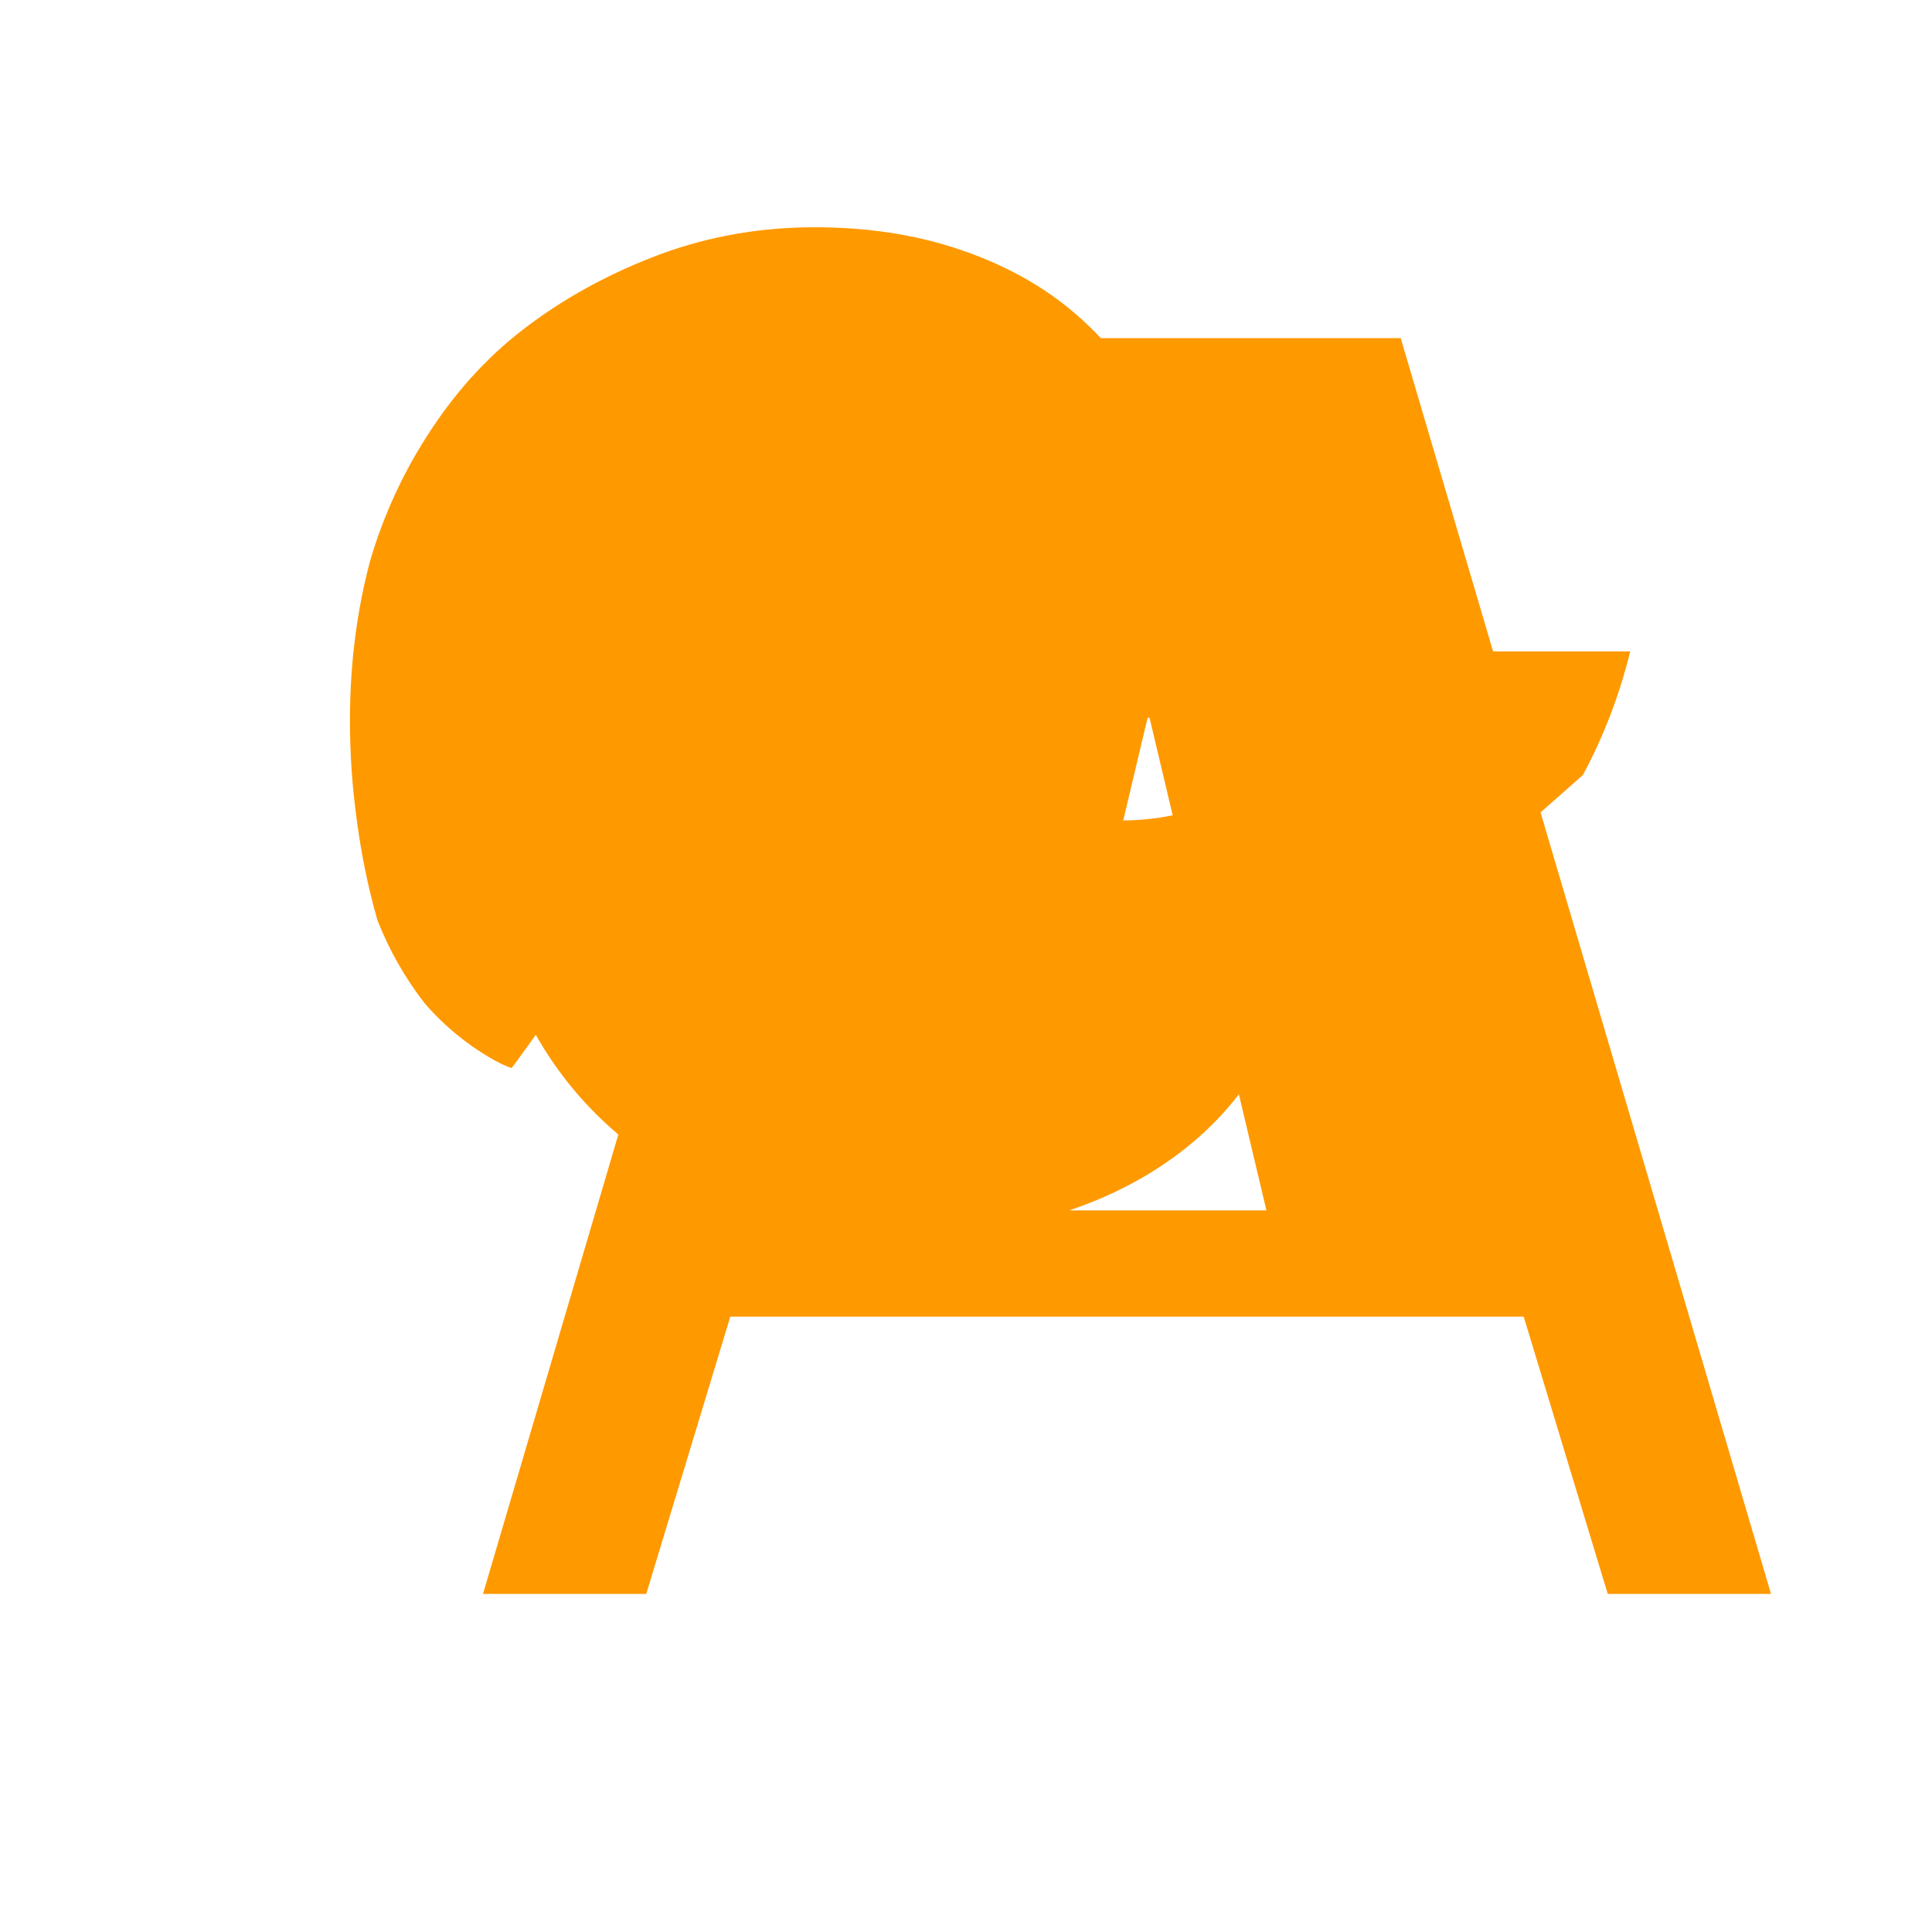
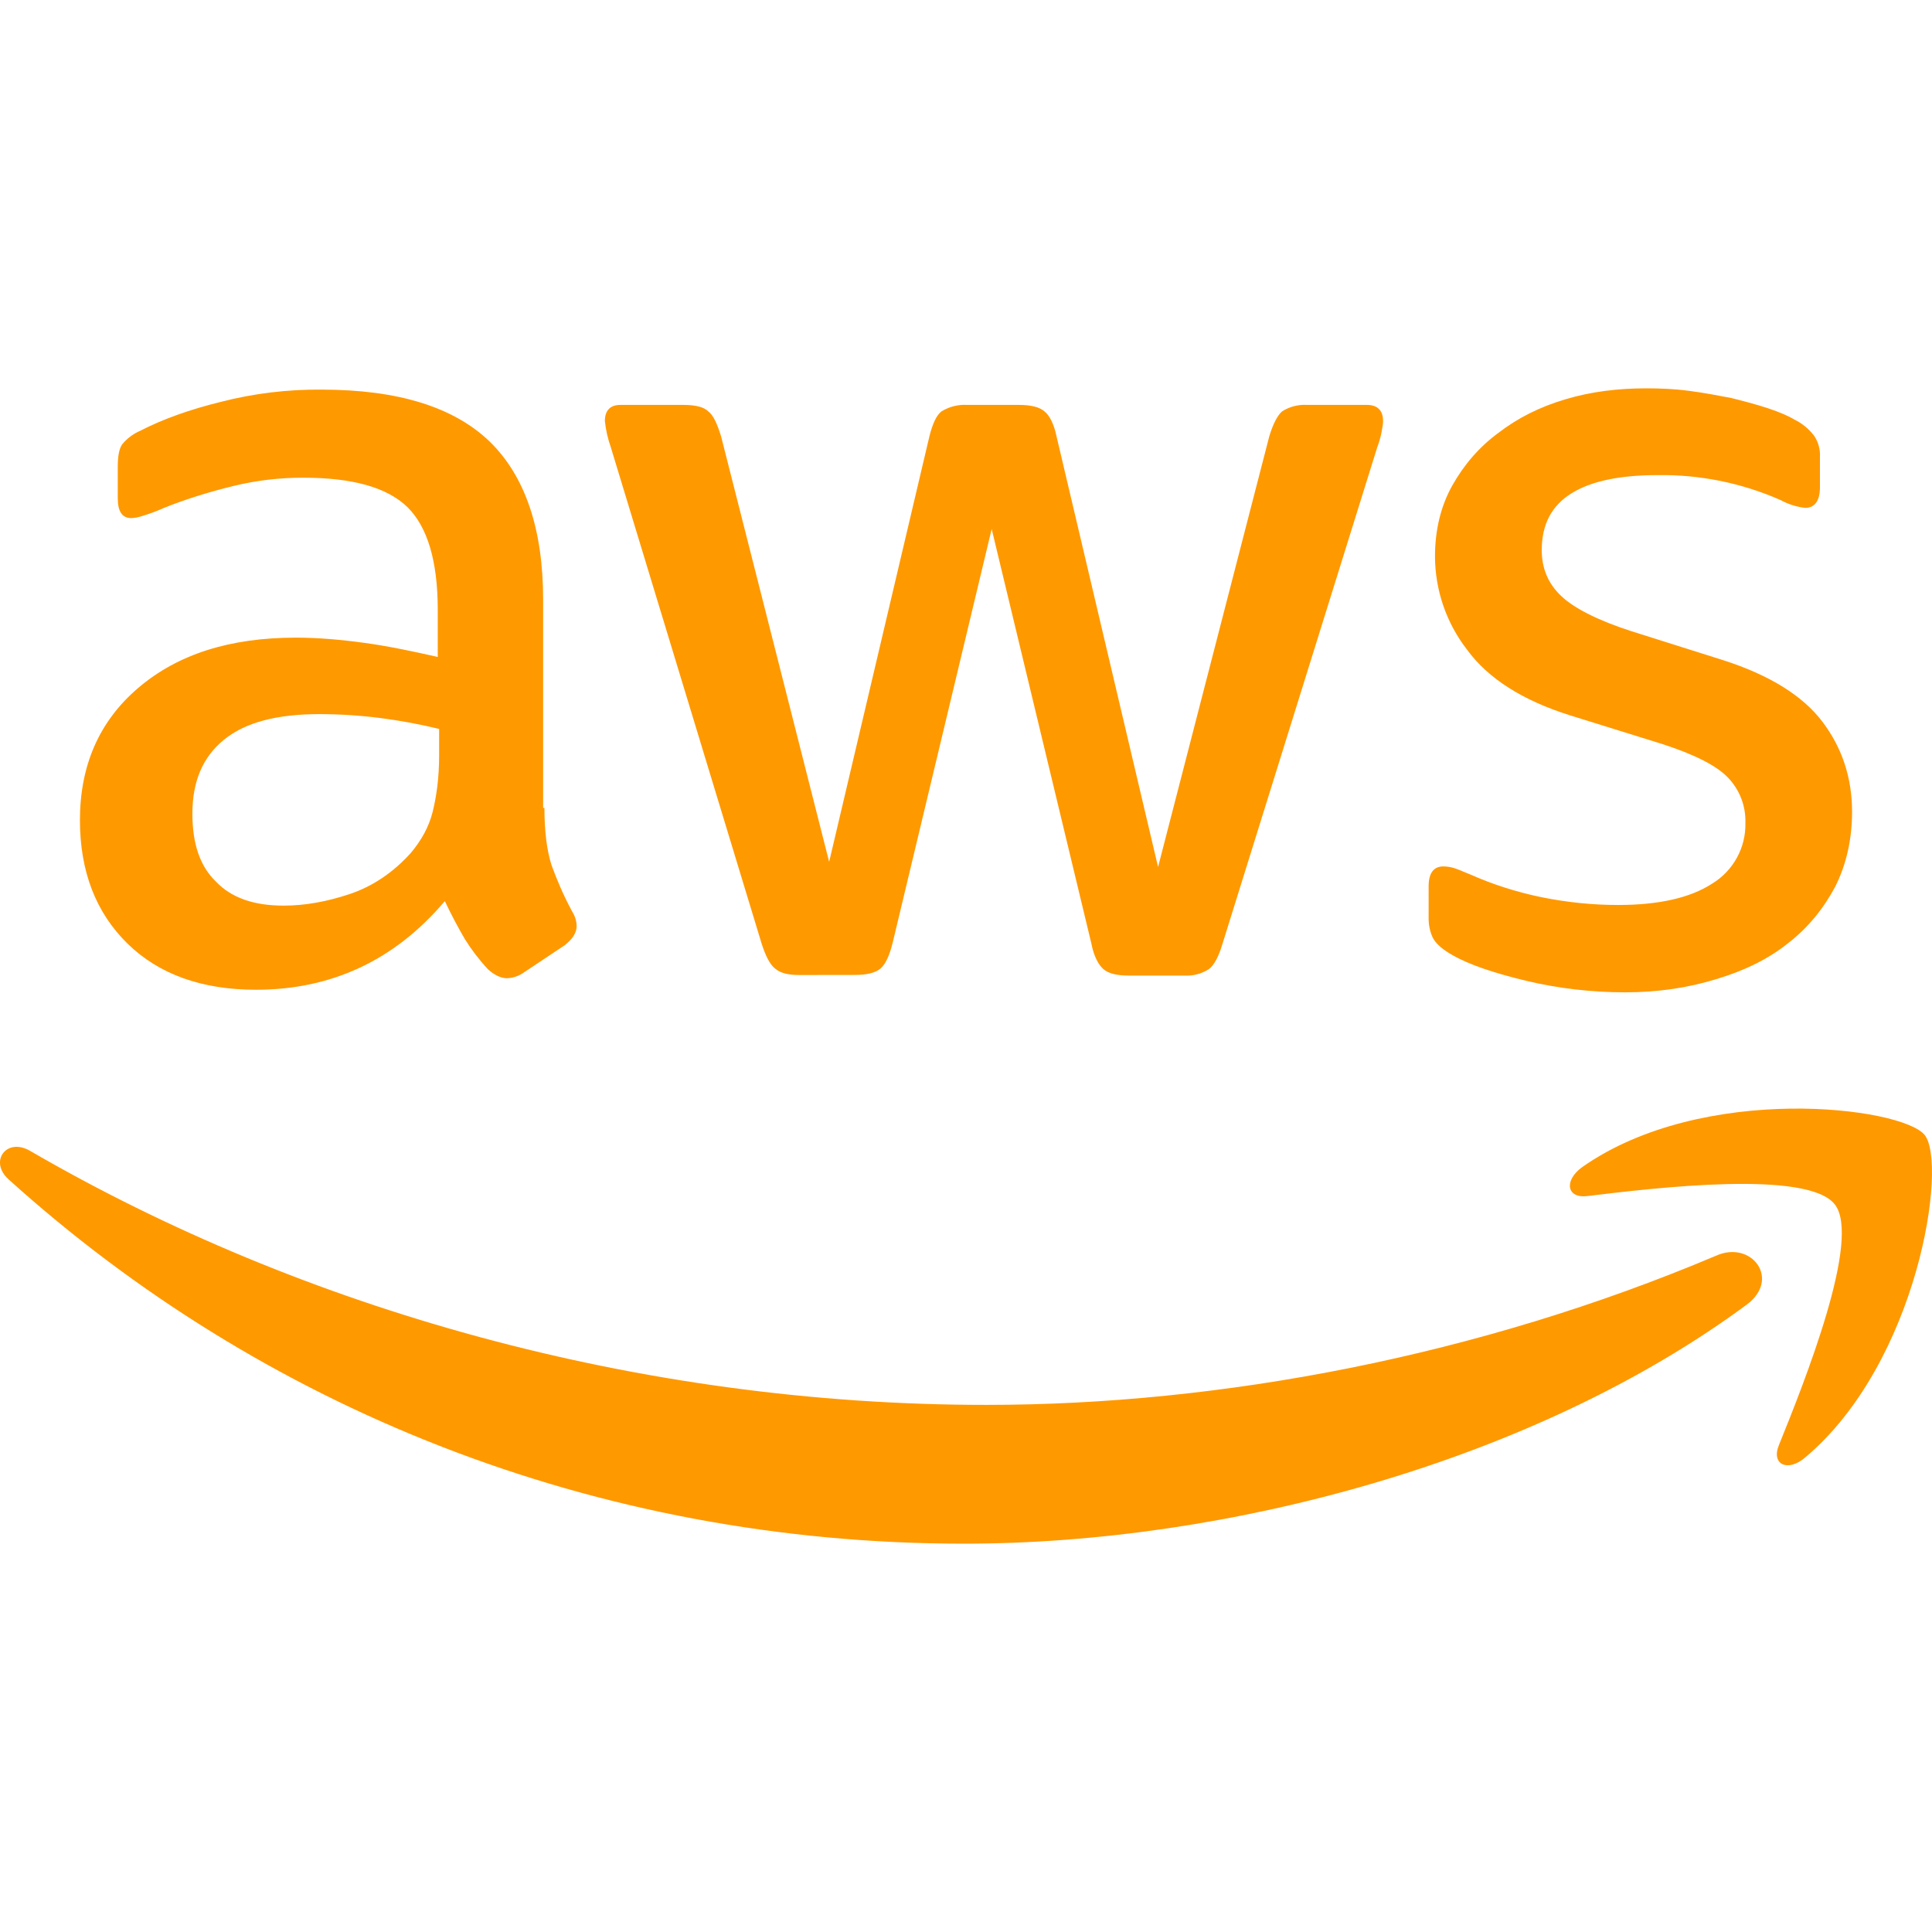
<svg xmlns="http://www.w3.org/2000/svg" viewBox="0 0 24 24" fill="#FF9900" role="img">
-   <path d="M6.763 10.036c0 .296.032.535.088.715.064.181.16.356.288.524.08.107.344.356.356.367.012.012-1.124 1.624-1.14 1.624-.012 0-.1-.032-.2-.088a3.228 3.228 0 0 1-.88-.715 4.158 4.158 0 0 1-.588-1.036 8.64 8.64 0 0 1-.252-1.22 9.045 9.045 0 0 1-.088-1.252c0-.715.088-1.38.252-1.992a5.98 5.98 0 0 1 .756-1.624c.344-.524.756-.964 1.236-1.316.48-.356 1.02-.644 1.62-.868.6-.22 1.236-.332 1.908-.332.644 0 1.236.088 1.776.268.544.18 1.012.432 1.404.756.392.324.712.712.96 1.164.248.452.412.964.492 1.536H8.868c-.032.296-.048.568-.048.812zm8.928 3.096c-.248.452-.588.844-1.02 1.176-.432.332-.936.588-1.512.768-.576.18-1.2.268-1.872.268-.732 0-1.404-.112-2.016-.332a5.372 5.372 0 0 1-1.596-.924 4.525 4.525 0 0 1-1.092-1.368 6.03 6.03 0 0 1-.636-1.668 7.82 7.82 0 0 1-.216-1.836c0-.644.072-1.252.216-1.824.144-.576.356-1.092.636-1.548.28-.456.624-.844 1.032-1.164.408-.324.876-.576 1.404-.756.528-.18 1.104-.268 1.728-.268.576 0 1.104.072 1.584.216.48.144.912.356 1.296.636.384.28.708.62.972 1.02.264.4.456.868.576 1.404h-3.48c-.048.22-.072.452-.072.696 0 .356.048.692.144 1.008.096.316.24.588.432.816.192.228.432.408.72.54.288.132.624.2 1.008.2.456 0 .864-.088 1.224-.264.36-.176.672-.42.936-.732.264-.312.468-.68.612-1.104h3.552a6.5 6.5 0 0 1-.588 1.536zM17.4 4.2 22 19.8h-2.028l-1.044-3.444H9.072L8.028 19.8H6L10.596 4.2h6.804zm-1.668 10.836L14.28 8.916h-.024l-1.452 6.12h3.928z" />
+   <path d="M6.763 10.036c0 .296.032.535.088.71.064.176.144.368.256.576.04.063.056.127.056.183 0 .08-.048.16-.152.24l-.503.335a.383.383 0 0 1-.208.072c-.08 0-.16-.04-.239-.112a2.47 2.47 0 0 1-.287-.375 6.18 6.18 0 0 1-.248-.471c-.622.734-1.405 1.101-2.347 1.101-.67 0-1.205-.191-1.596-.574-.391-.384-.59-.894-.59-1.533 0-.678.239-1.23.726-1.644.487-.415 1.133-.623 1.955-.623.272 0 .551.024.846.064.296.04.6.104.918.176v-.583c0-.607-.127-1.03-.375-1.277-.255-.248-.686-.367-1.3-.367-.28 0-.568.031-.863.103-.295.072-.583.16-.862.272a2.287 2.287 0 0 1-.28.104.488.488 0 0 1-.127.023c-.112 0-.168-.08-.168-.247v-.391c0-.128.016-.224.056-.28a.597.597 0 0 1 .224-.167c.279-.144.614-.264 1.005-.36a4.84 4.84 0 0 1 1.246-.151c.95 0 1.644.216 2.091.647.439.43.662 1.085.662 1.963v2.586zm-3.24 1.214c.263 0 .534-.048.822-.144.287-.096.543-.271.758-.51.128-.152.224-.32.272-.512.047-.191.08-.423.08-.694v-.335a6.66 6.66 0 0 0-.735-.136 6.02 6.02 0 0 0-.75-.048c-.535 0-.926.104-1.19.32-.263.215-.39.518-.39.917 0 .375.095.655.295.846.191.2.47.296.838.296zm6.41.862c-.144 0-.24-.024-.304-.08-.064-.048-.12-.16-.168-.311L7.586 5.55a1.398 1.398 0 0 1-.072-.32c0-.128.064-.2.191-.2h.783c.151 0 .255.025.31.08.065.048.113.16.16.312l1.342 5.284 1.245-5.284c.04-.16.088-.264.151-.312a.549.549 0 0 1 .32-.08h.638c.152 0 .256.025.32.08.063.048.12.16.151.312l1.261 5.348 1.381-5.348c.048-.16.104-.264.16-.312a.52.52 0 0 1 .311-.08h.743c.127 0 .2.065.2.2 0 .04-.009.08-.017.128a1.137 1.137 0 0 1-.056.2l-1.923 6.17c-.048.16-.104.263-.168.311a.51.51 0 0 1-.303.08h-.687c-.151 0-.255-.024-.32-.08-.063-.056-.119-.16-.15-.32l-1.238-5.148-1.23 5.14c-.04.16-.087.264-.15.32-.065.056-.177.08-.32.08zm10.256.215c-.415 0-.83-.048-1.229-.143-.399-.096-.71-.2-.918-.32-.128-.071-.215-.151-.247-.223a.563.563 0 0 1-.048-.224v-.407c0-.167.064-.247.183-.247.048 0 .096.008.144.024.048.016.12.048.2.08.271.12.566.215.878.279.319.064.63.096.95.096.502 0 .894-.088 1.165-.264a.86.86 0 0 0 .415-.758.777.777 0 0 0-.215-.559c-.144-.151-.416-.287-.807-.415l-1.157-.36c-.583-.183-1.014-.454-1.277-.813a1.902 1.902 0 0 1-.4-1.158c0-.335.073-.63.216-.886.144-.255.335-.479.575-.654.24-.184.51-.32.83-.415.32-.096.655-.136 1.006-.136.175 0 .359.008.535.032.183.024.35.056.518.088.16.04.312.08.455.127.144.048.256.096.336.144a.69.69 0 0 1 .24.2.43.43 0 0 1 .071.263v.375c0 .168-.064.256-.184.256a.83.83 0 0 1-.303-.096 3.652 3.652 0 0 0-1.532-.311c-.455 0-.815.071-1.062.223-.248.152-.375.383-.375.71 0 .224.08.416.24.567.159.152.454.304.877.44l1.134.358c.574.184.99.44 1.237.767.247.327.367.702.367 1.117 0 .343-.072.655-.207.926-.144.272-.336.511-.583.703-.248.2-.543.343-.886.447-.36.111-.734.167-1.142.167zM21.698 16.207c-2.626 1.94-6.442 2.969-9.722 2.969-4.598 0-8.74-1.7-11.87-4.526-.247-.223-.024-.527.272-.351 3.384 1.963 7.559 3.153 11.877 3.153 2.914 0 6.114-.607 9.06-1.852.439-.2.814.287.383.607zM22.792 14.961c-.336-.43-2.22-.207-3.074-.103-.255.032-.295-.192-.063-.36 1.5-1.053 3.967-.75 4.254-.399.287.36-.08 2.826-1.485 4.007-.215.184-.423.088-.327-.151.32-.79 1.03-2.57.695-2.994z" />
</svg>
